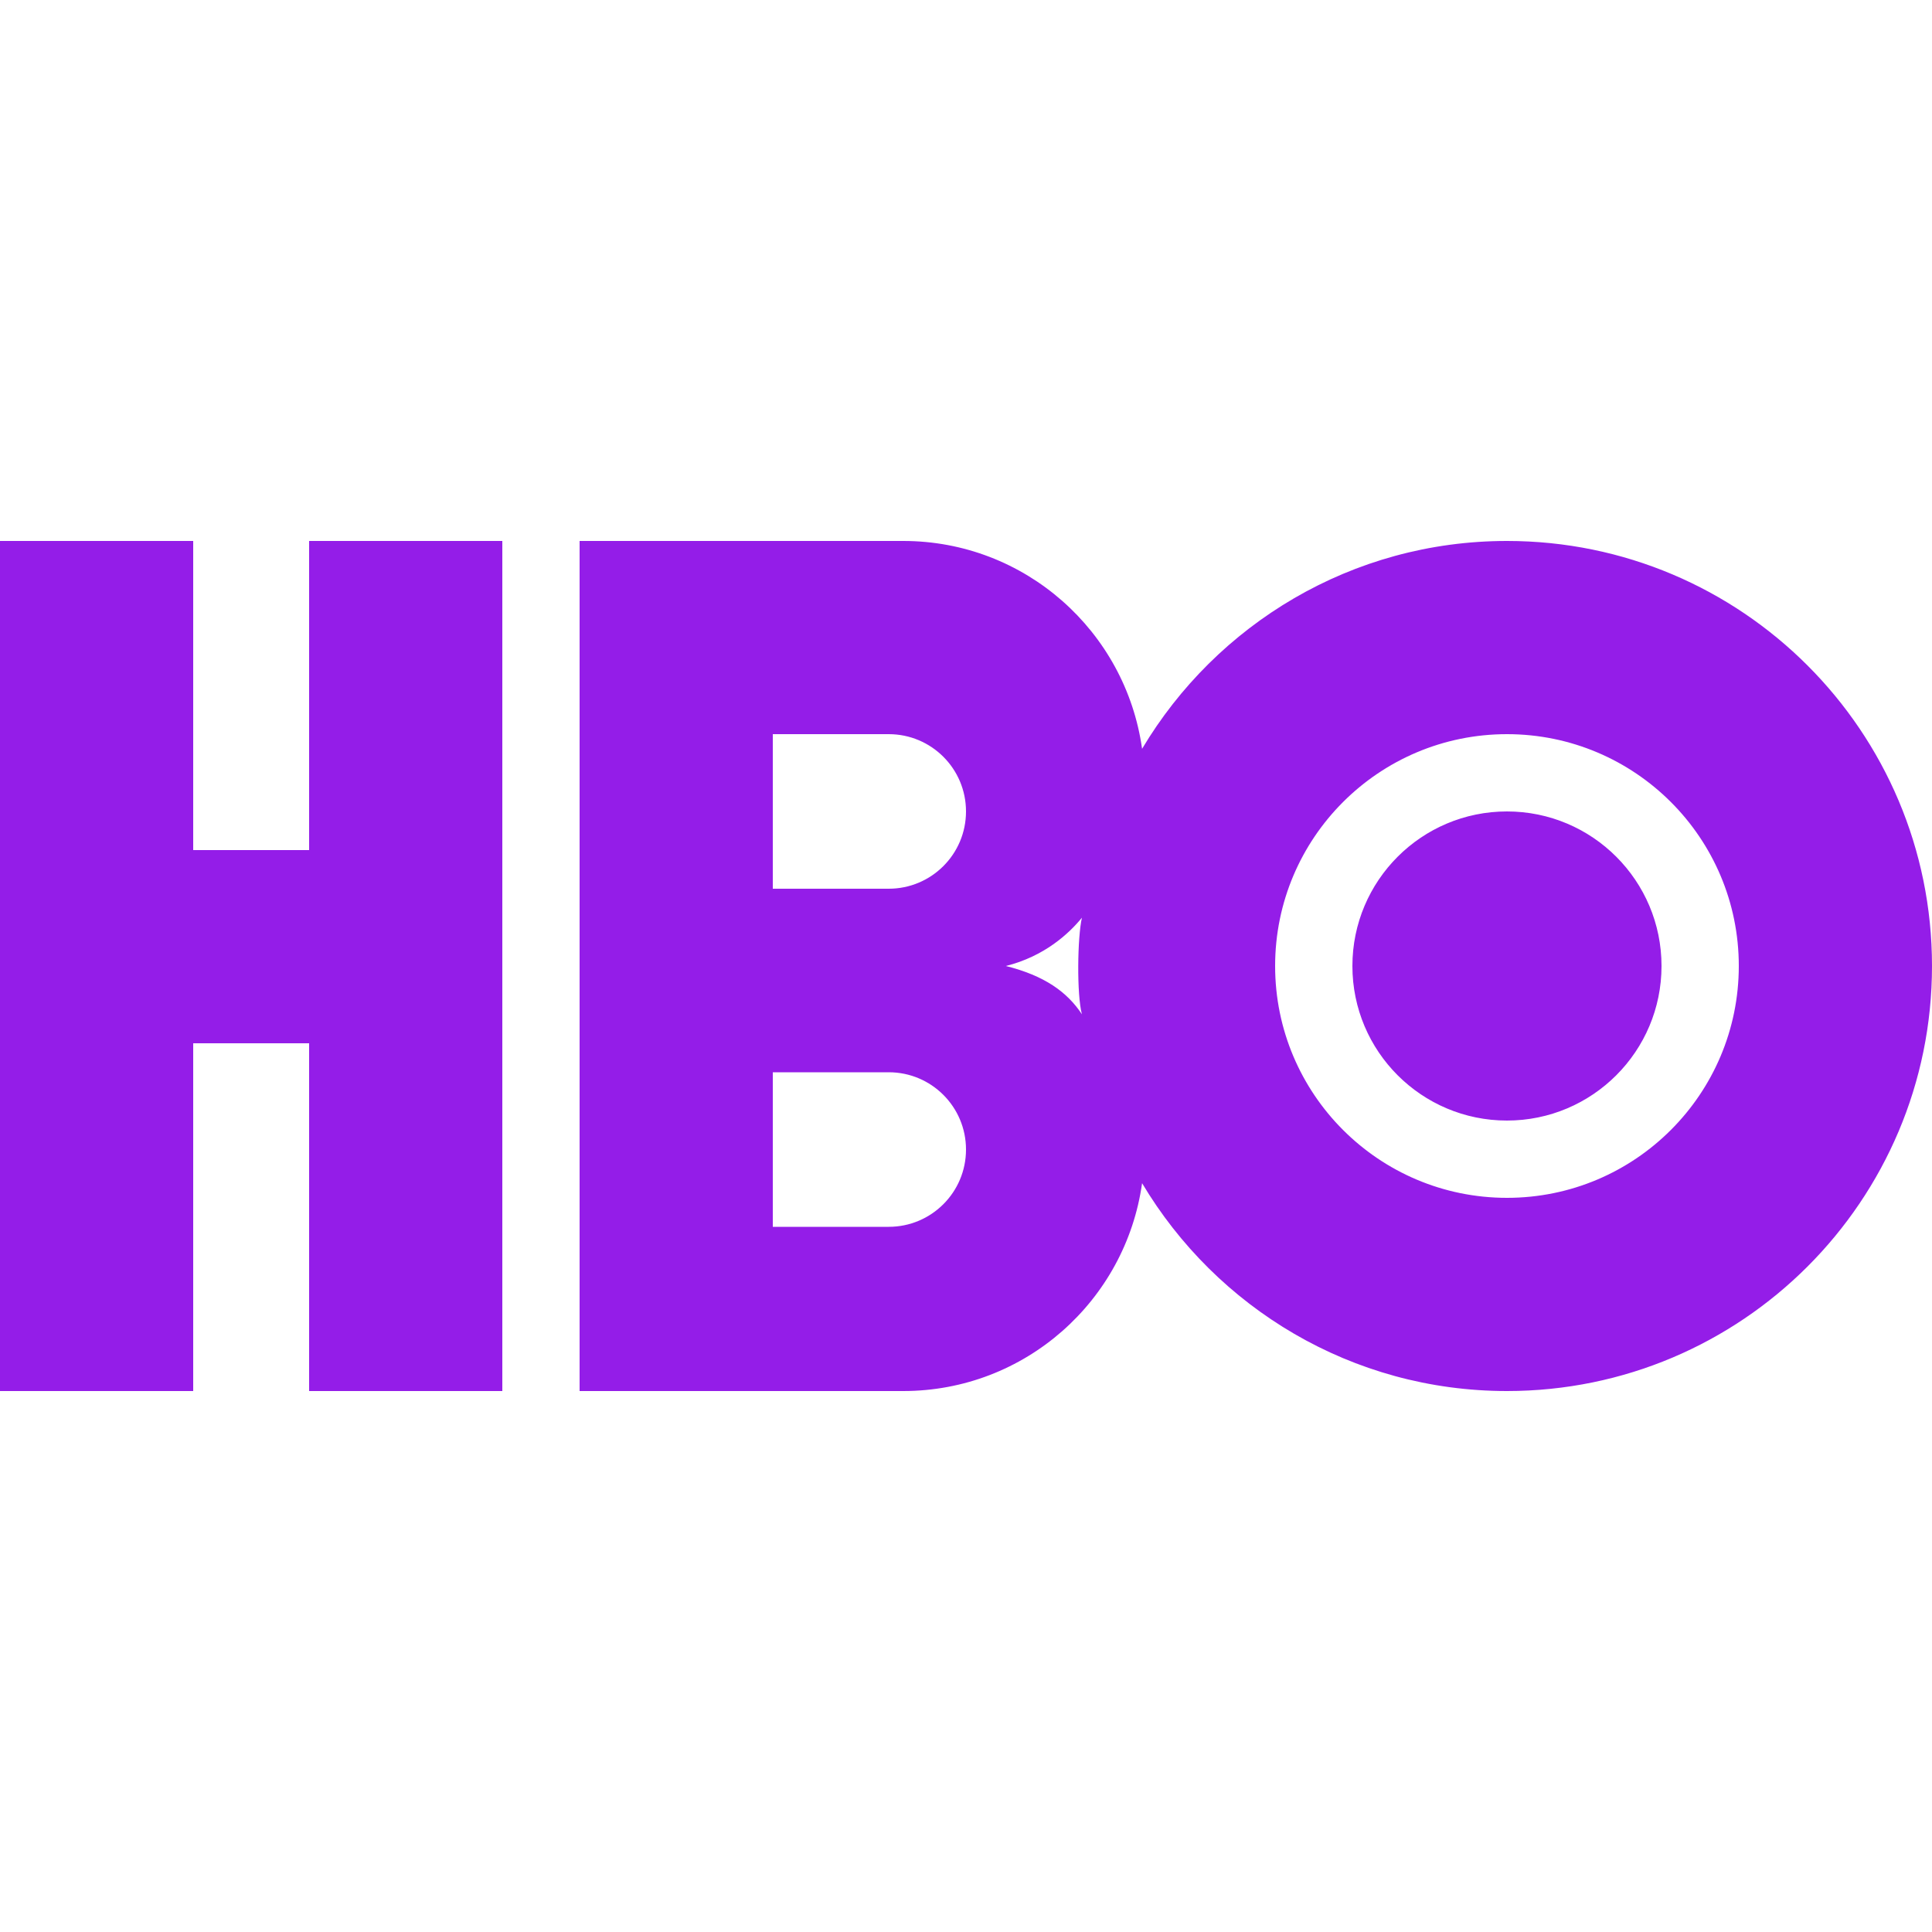
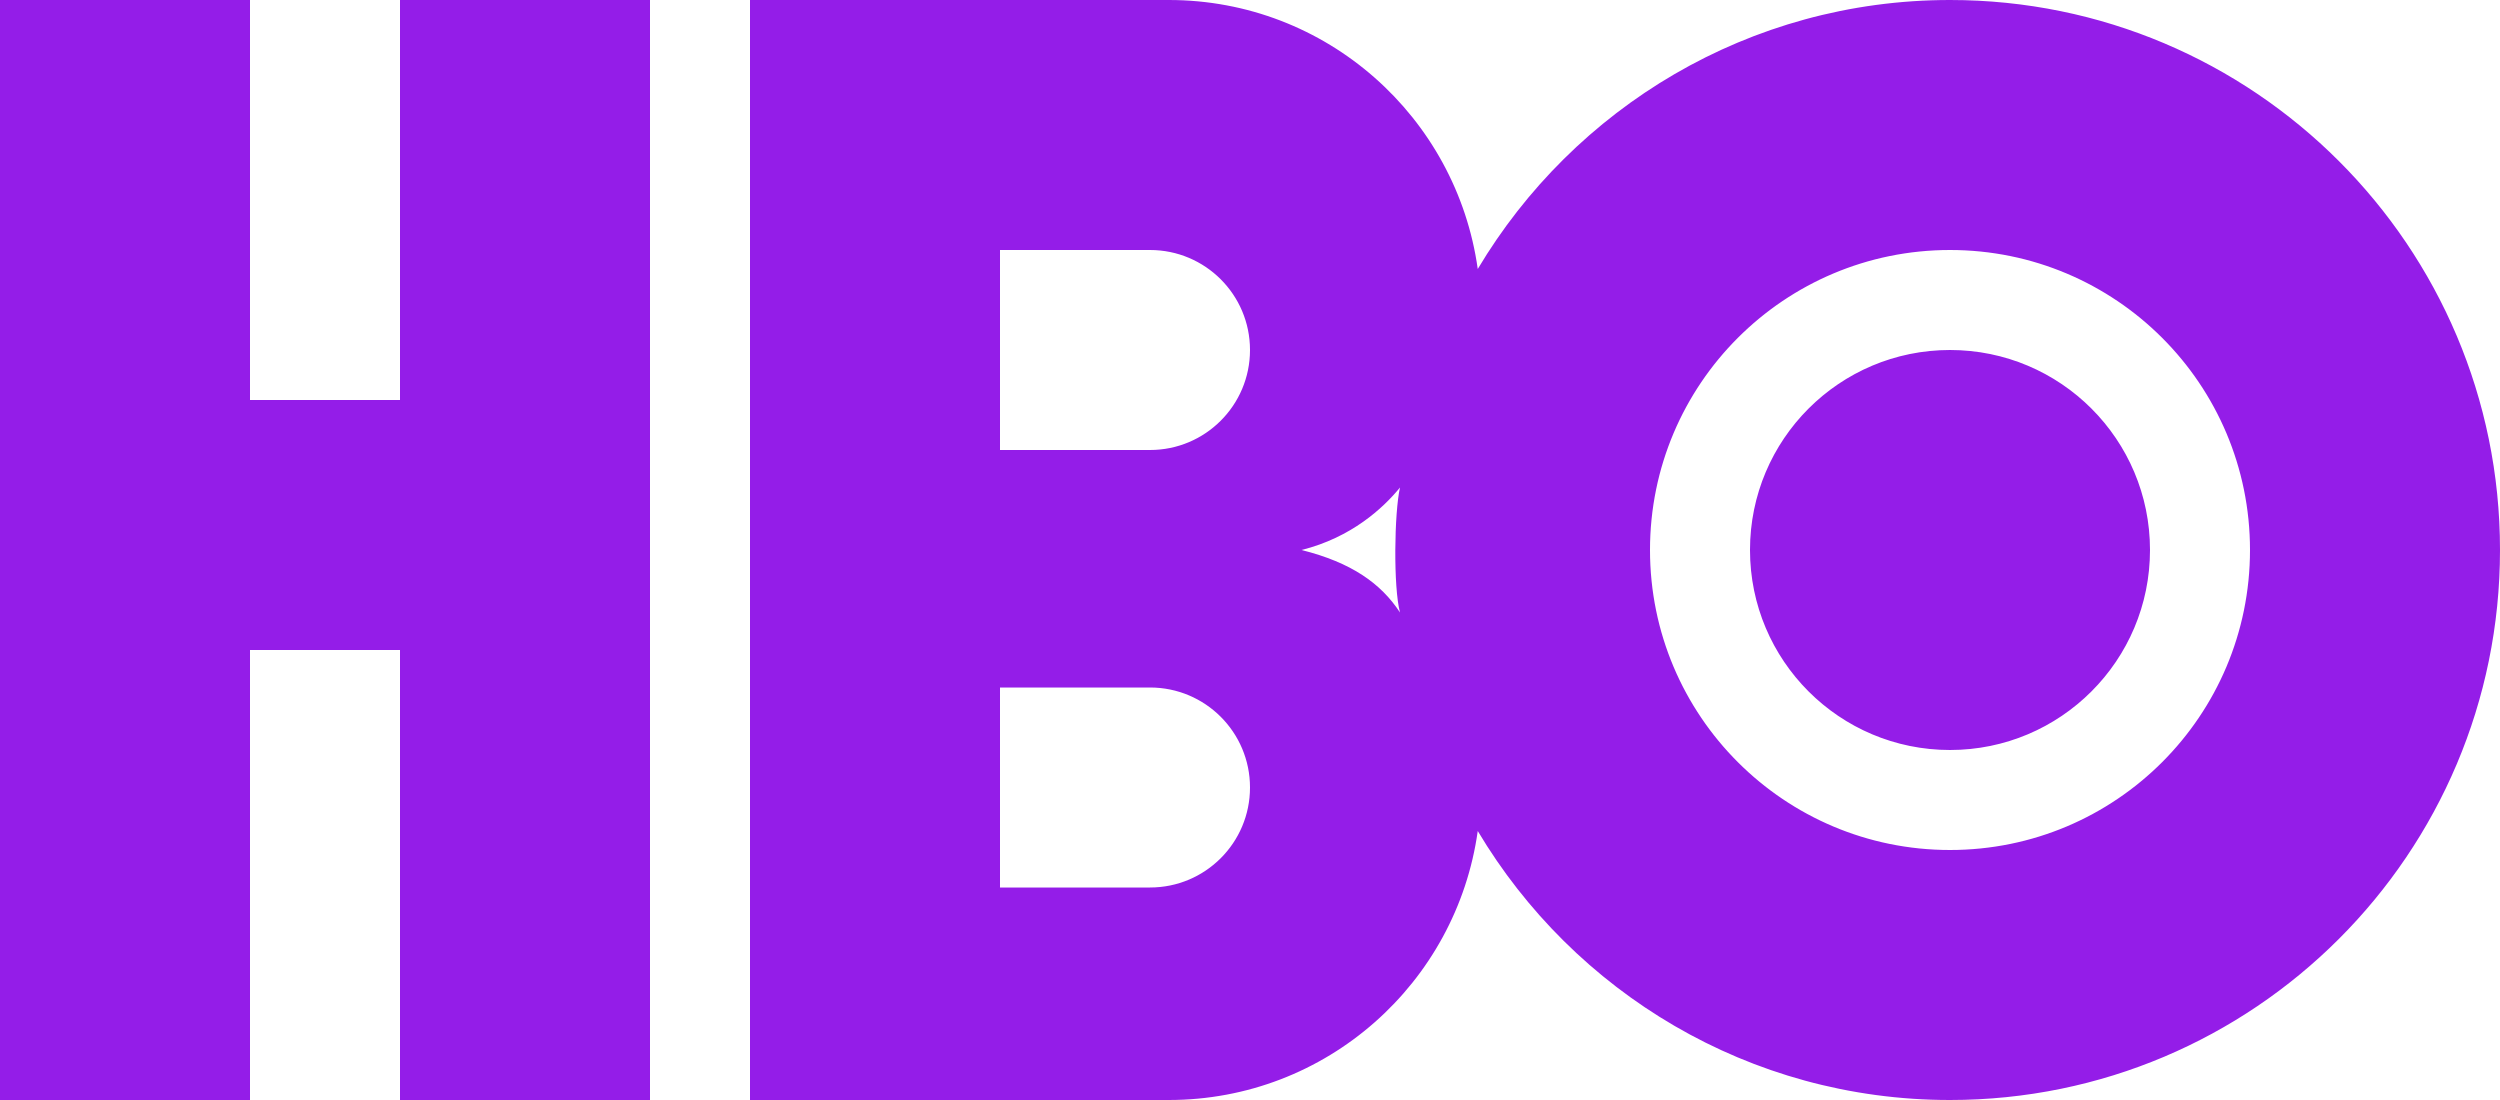
- <svg xmlns="http://www.w3.org/2000/svg" viewBox="0,0,256,256" width="100px" height="100px">
-   <g fill="#941de8" fill-rule="evenodd" stroke="none" stroke-width="1" stroke-linecap="butt" stroke-linejoin="miter" stroke-miterlimit="10" stroke-dasharray="" stroke-dashoffset="0" font-family="none" font-weight="none" font-size="none" text-anchor="none" style="mix-blend-mode: normal">
-     <g transform="scale(5.12,5.12)">
-       <path d="M0,14v22h5v-9h3v9h5v-22h-5v8h-3v-8zM15,14v22h8.375c3.156,0 5.757,-2.341 6.182,-5.379c1.919,3.218 5.425,5.379 9.443,5.379c6.075,0 11,-4.925 11,-11c0,-6.075 -4.925,-11 -11,-11c-4.019,0 -7.524,2.161 -9.443,5.379c-0.425,-3.038 -3.026,-5.379 -6.182,-5.379zM20,19h3c1.105,0 2,0.895 2,2c0,1.105 -0.895,2 -2,2h-3zM39,19c3.314,0 6,2.686 6,6c0,3.314 -2.686,6 -6,6c-3.314,0 -6,-2.686 -6,-6c0,-3.314 2.686,-6 6,-6zM39,21c-2.209,0 -4,1.791 -4,4c0,2.209 1.791,4 4,4c2.209,0 4,-1.791 4,-4c0,-2.209 -1.791,-4 -4,-4zM28,23.75c-0.117,0.507 -0.136,1.995 0,2.5c-0.381,-0.578 -0.969,-1 -1.969,-1.25c1,-0.25 1.634,-0.84 1.969,-1.25zM20,27.75h3c1.105,0 2,0.895 2,2c0,1.105 -0.895,2 -2,2h-3z" />
-     </g>
+ <svg xmlns="http://www.w3.org/2000/svg" id="Layer_2" data-name="Layer 2" viewBox="0 0 100 44">
+   <g id="Layer_1-2" data-name="Layer 1">
+     <path d="m0,0v44h10v-18h6v18h10V0h-10v16h-6V0H0Zm30,0v44h16.75c6.31,0,11.51-4.68,12.36-10.76,3.84,6.44,10.85,10.76,18.89,10.76,12.15,0,22-9.85,22-22S90.15,0,78,0c-8.04,0-15.05,4.32-18.89,10.76-.85-6.08-6.05-10.76-12.36-10.76h-16.75Zm10,10h6c2.21,0,4,1.79,4,4s-1.79,4-4,4h-6v-8Zm38,0c6.63,0,12,5.37,12,12s-5.37,12-12,12-12-5.37-12-12,5.37-12,12-12Zm0,4c-4.42,0-8,3.58-8,8s3.58,8,8,8,8-3.58,8-8-3.58-8-8-8Zm-22,5.5c-.23,1.01-.27,3.99,0,5-.76-1.16-1.94-2-3.94-2.5,2-.5,3.27-1.68,3.94-2.5Zm-16,8h6c2.21,0,4,1.79,4,4s-1.79,4-4,4h-6v-8Z" style="fill: #941de8; fill-rule: evenodd; stroke-width: 0px;" />
  </g>
</svg>
